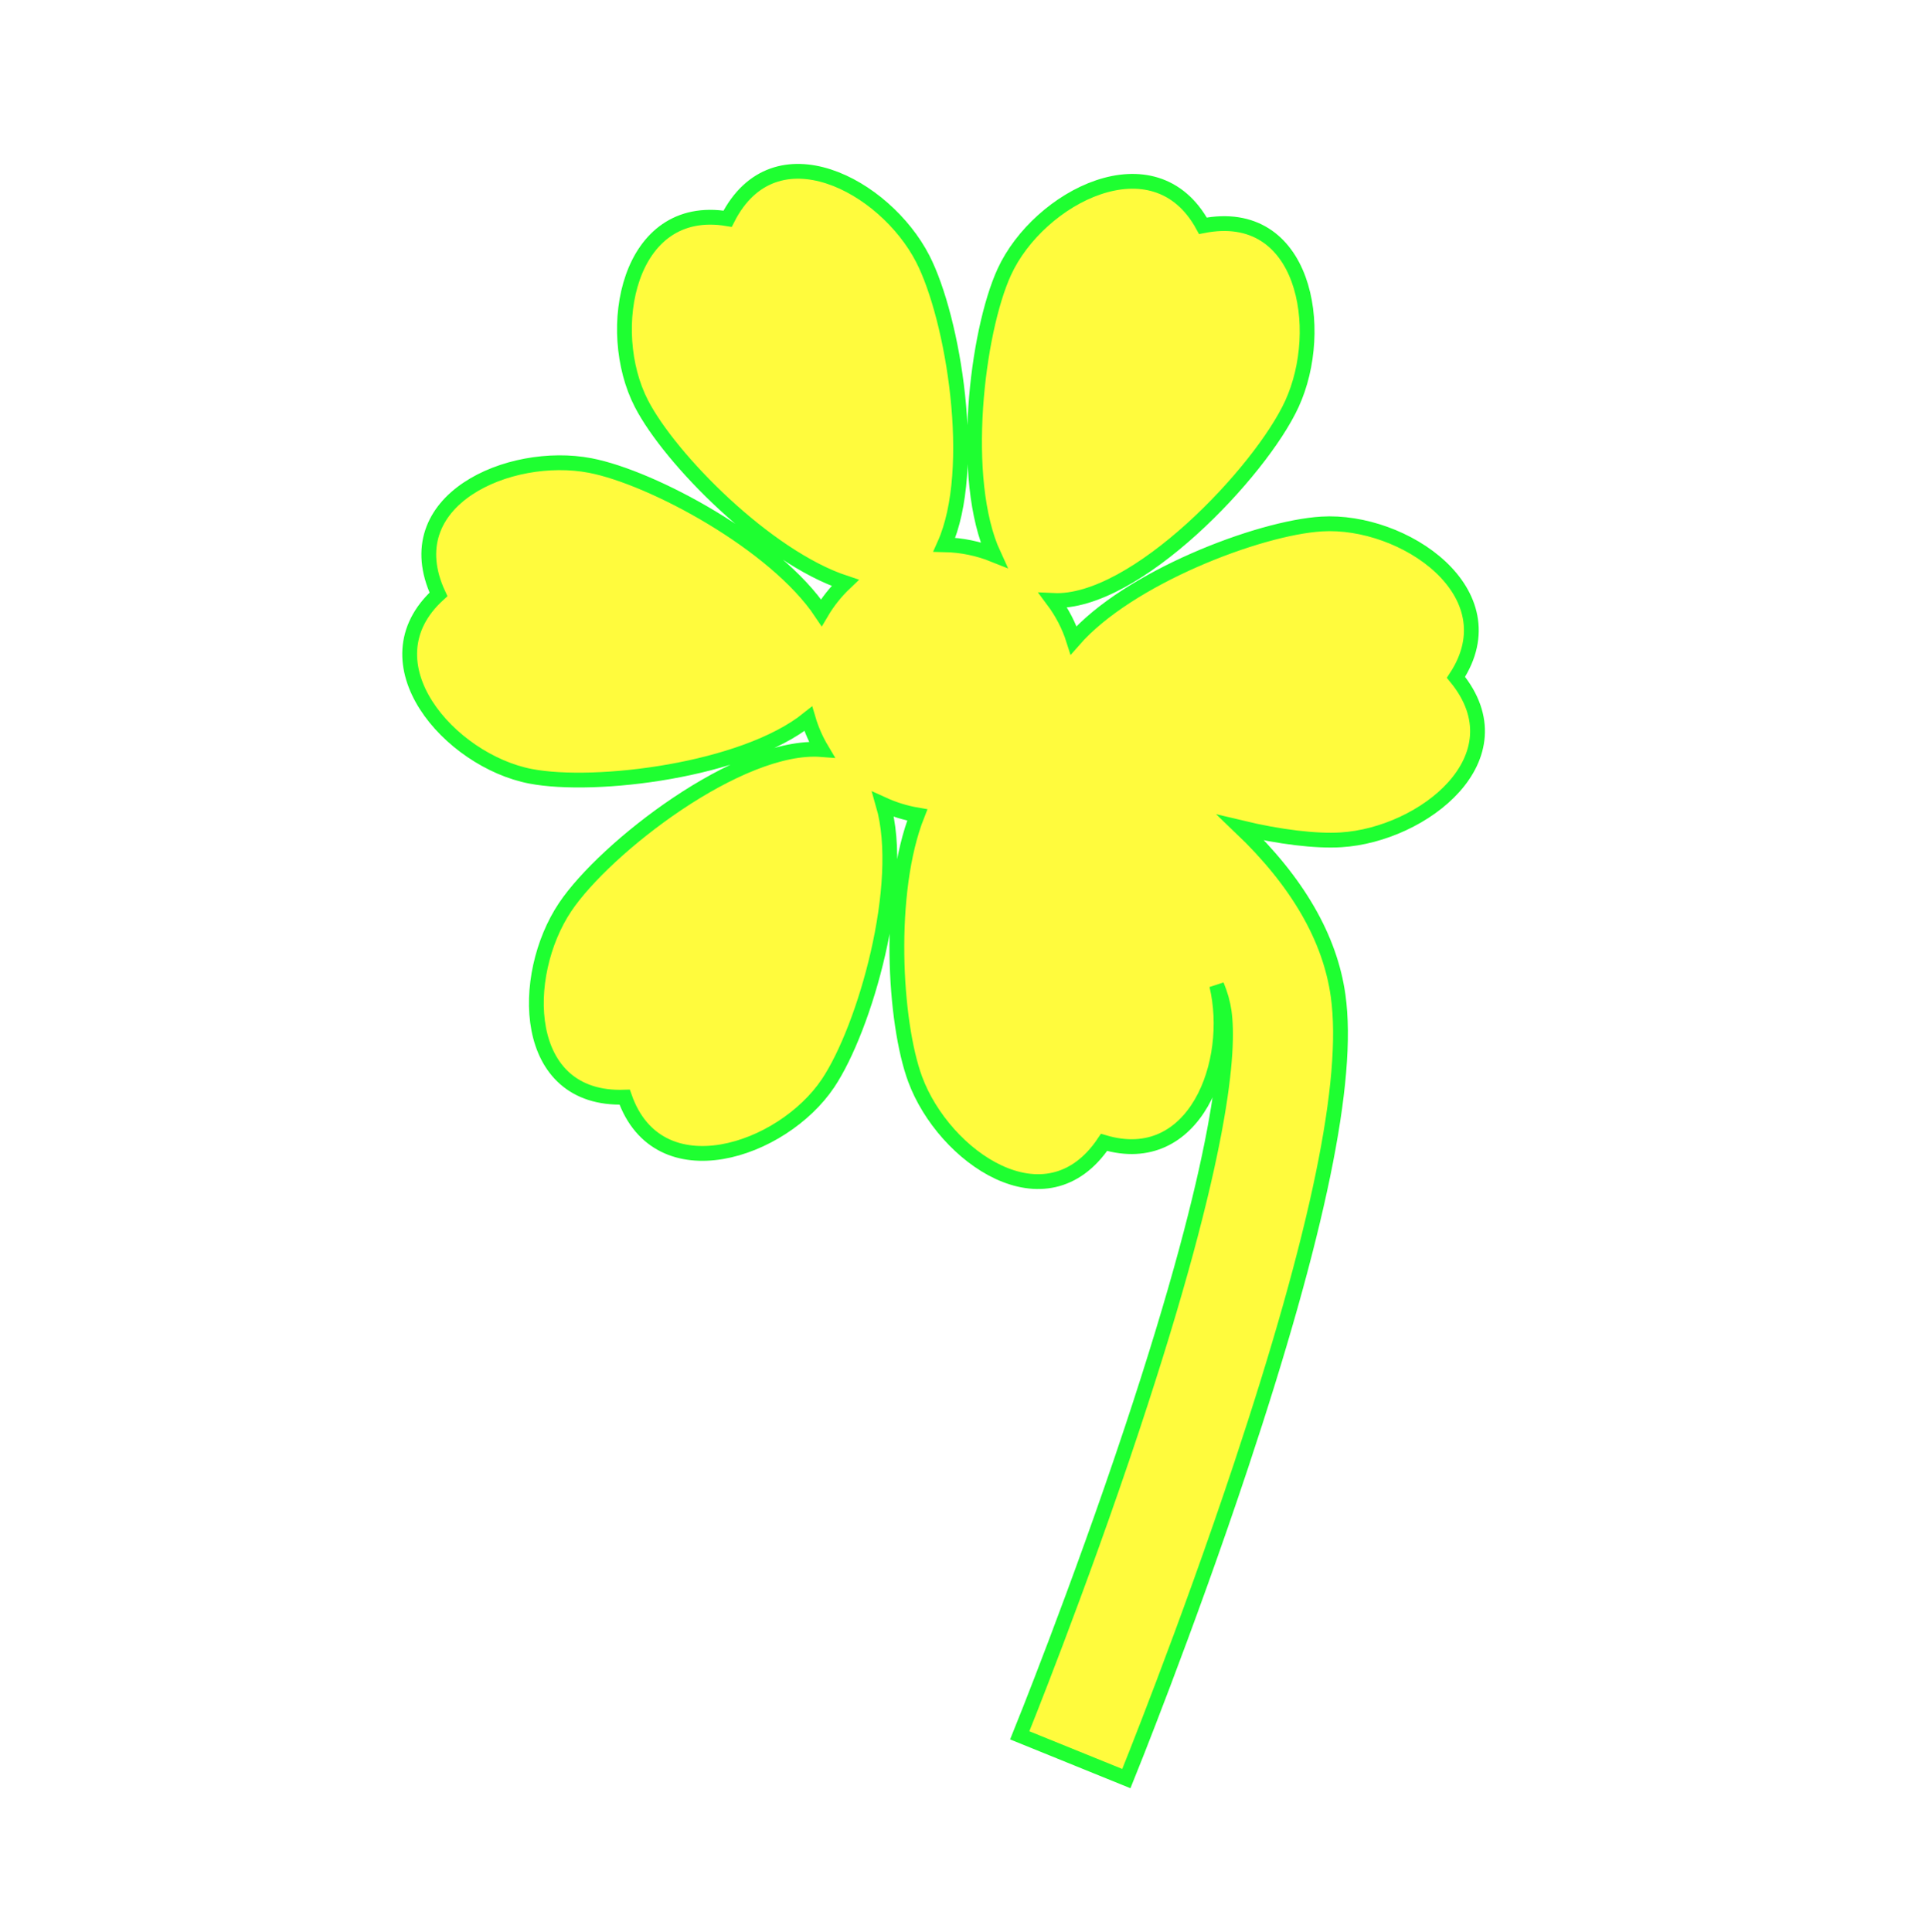
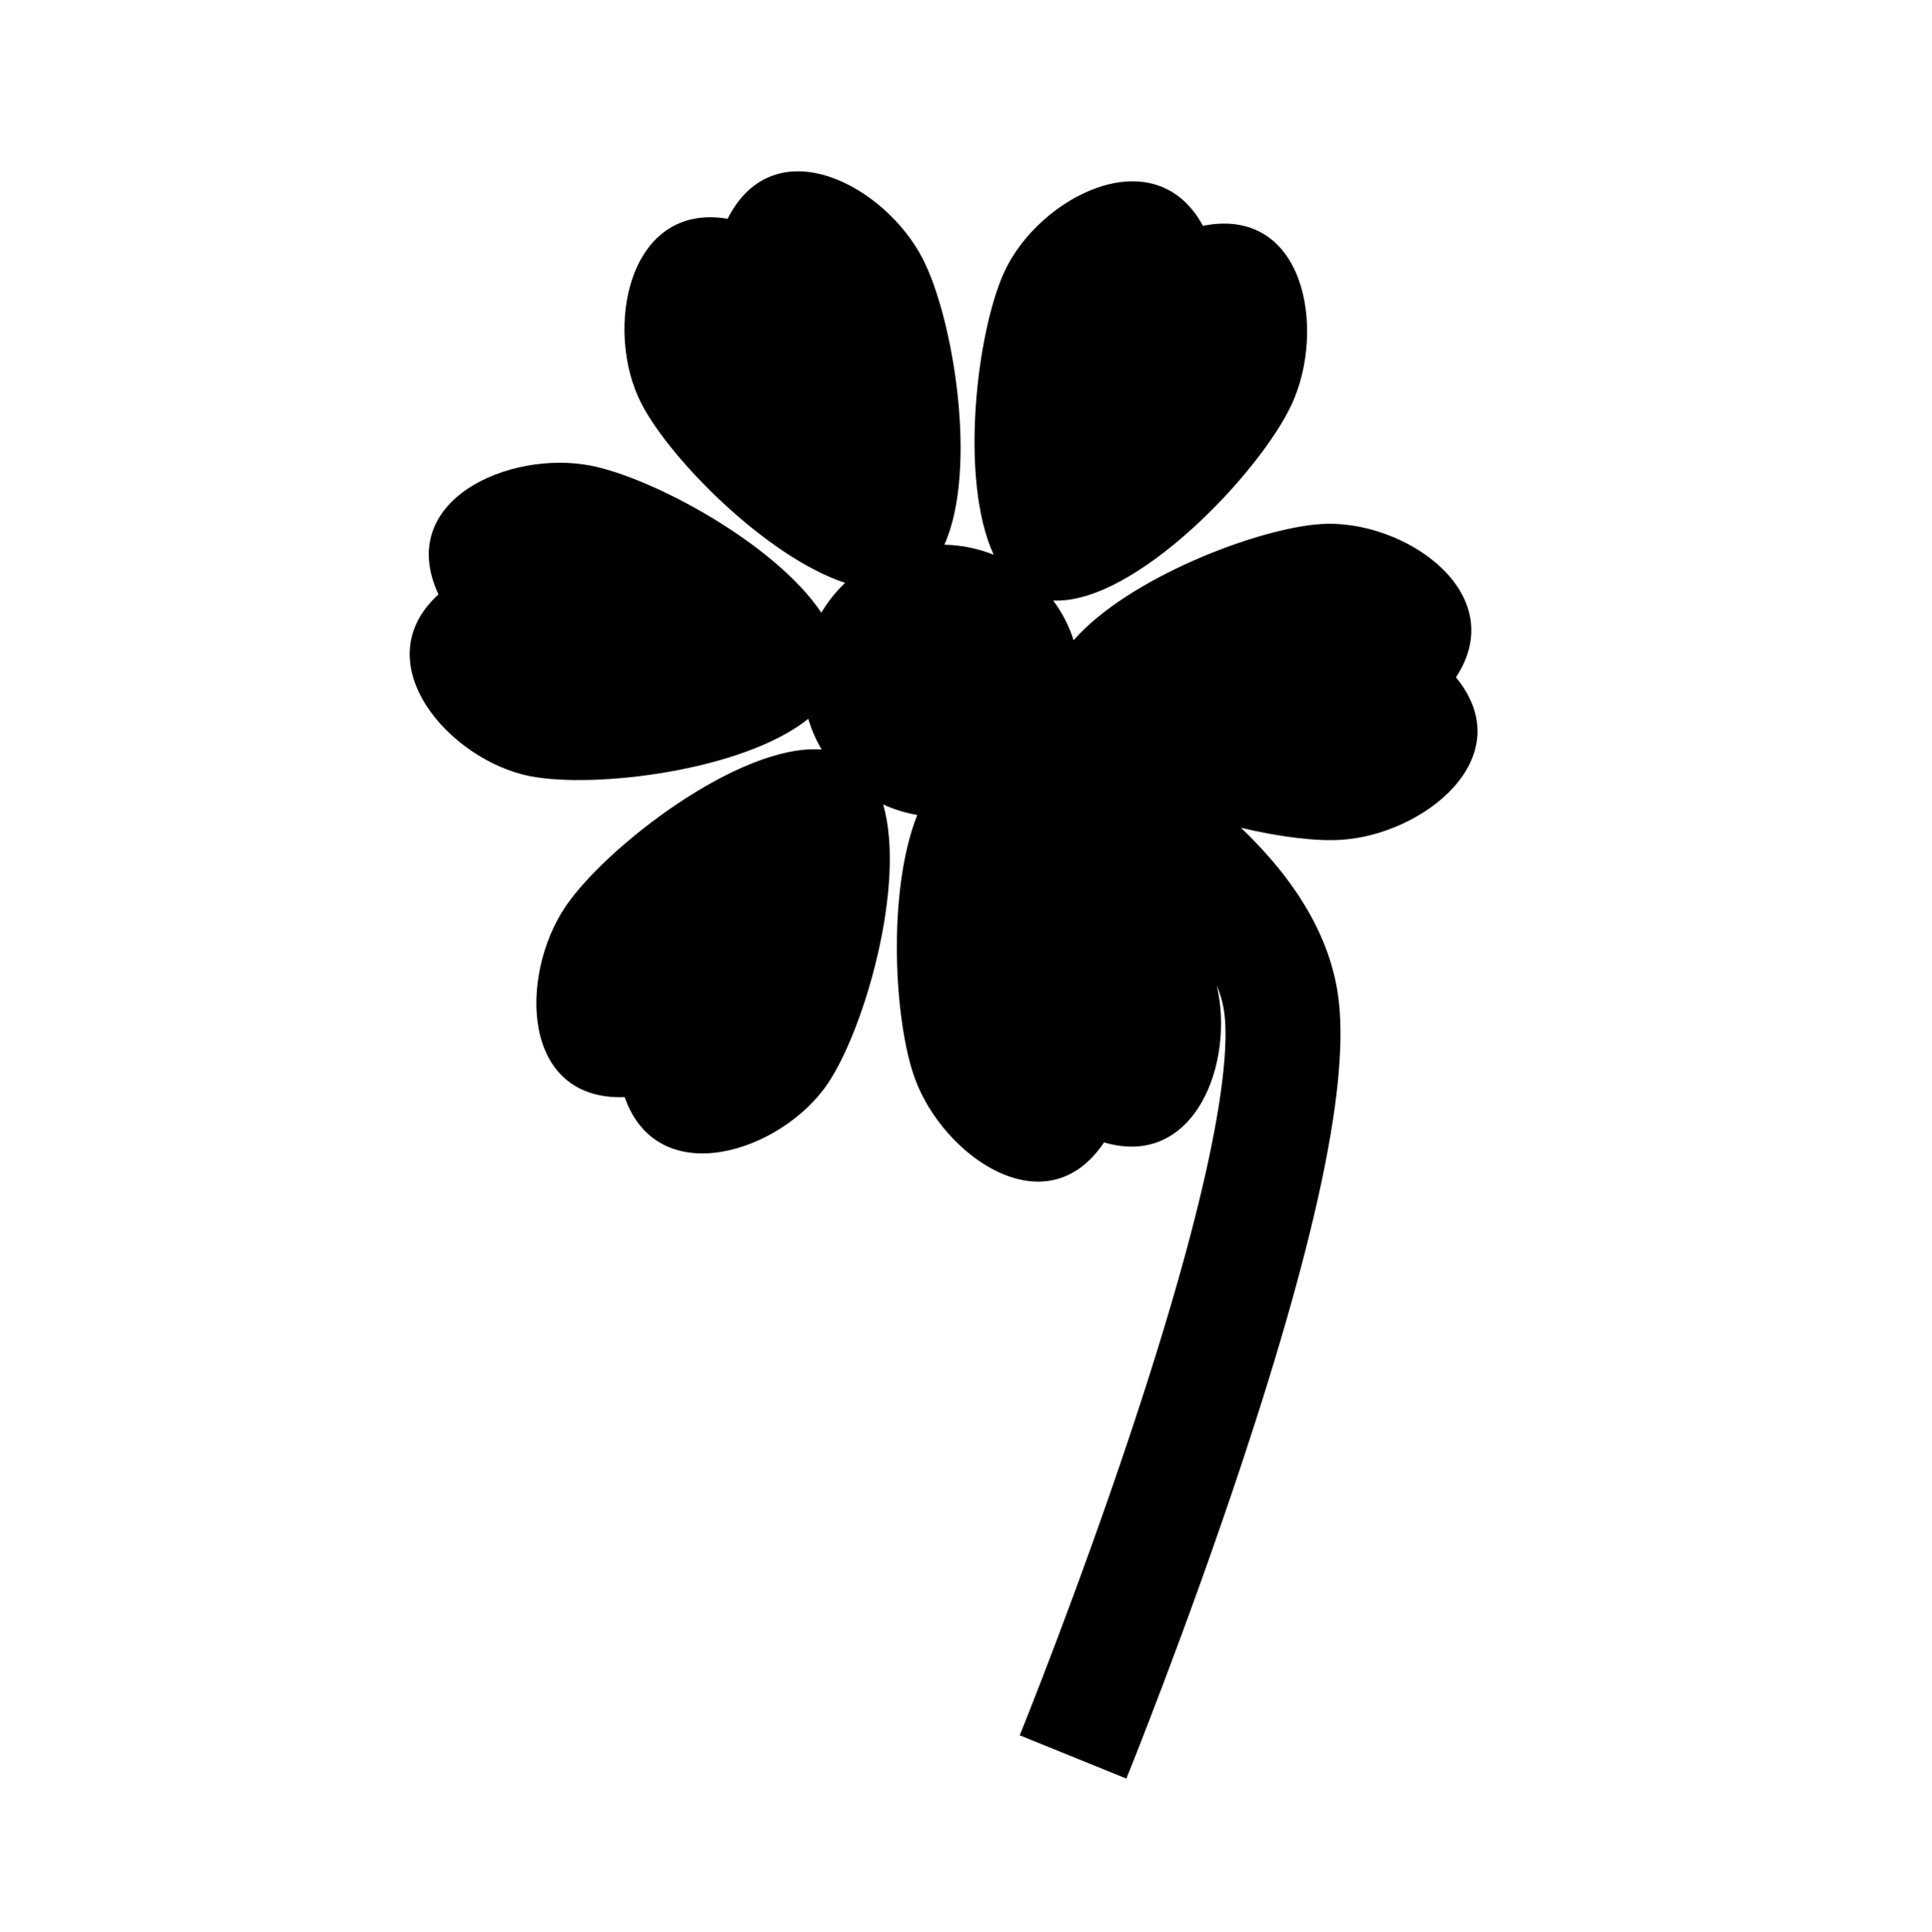
<svg xmlns="http://www.w3.org/2000/svg" version="1.1" id="svg2" x="0px" y="0px" width="580px" height="580px" viewBox="0 0 580 580" enable-background="new 0 0 580 580" xml:space="preserve">
  <defs>
	
	
		</defs>
  <g id="layer3" transform="matrix(48.14969,0,0,48.14969,-1210.222,-51.87091)" display="none">
    <rect id="rect4134" x="1" y="1" display="inline" fill="none" stroke="#757575" stroke-width="0.1" width="10" height="10" />
    <rect id="rect4136" x="2" y="2" display="inline" fill="none" stroke="#757575" stroke-width="0.1" width="8" height="8" />
  </g>
  <g id="g9828" transform="matrix(48.14969,0,0,48.14969,-1870.52,102.9711)" display="none">
    <rect id="rect9830" x="1" y="1" display="inline" fill="none" stroke="#757575" stroke-width="0.1" width="10" height="10" />
    <rect id="rect9832" x="2" y="2" display="inline" fill="none" stroke="#757575" stroke-width="0.1" width="8" height="8" />
  </g>
-   <path fill="#FFFB3D" stroke="#1EFF31" stroke-width="4.444" d="M437.273,203.415c16.747-25.476-15.691-47.56-40.361-46.046  c-18.956,1.163-58.088,16.157-74.472,34.917c-1.376-4.339-3.473-8.363-6.143-11.948c24.672,1.196,62.321-38.608,71.7-59.038  c10.312-22.463,3.908-59.541-26.724-53.493c-14.553-26.79-49.335-8.619-59.646,13.844c-8.253,17.979-13.61,62.337-3.2,84.945  c-4.583-1.84-9.574-2.896-14.803-3.008c10.152-22.69,2.696-68.021-6.521-85.919c-11.315-21.974-44.445-39.811-58.585-11.973  c-30.062-5.077-37.221,33.507-25.905,55.481c8.604,16.708,37.558,46.048,61.193,53.875c-2.778,2.637-5.181,5.649-7.129,8.956  c-13.827-20.717-50.753-40.62-69.417-44.202c-24.273-4.658-58.755,10.4-45.578,38.707c-22.548,20.52,3.392,49.966,27.666,54.625  c19.473,3.737,63.993-1.67,83.395-17.255c0.962,3.263,2.325,6.357,4.036,9.229c-24.621-1.917-65.076,29.431-77.063,47.335  c-13.75,20.539-13.32,58.162,17.884,57.06c10.11,28.763,47.337,16.349,61.088-4.19c11.06-16.52,23.464-59.806,16.556-83.709  c3.211,1.462,6.643,2.53,10.234,3.148c-9.141,23.085-6.949,62.312-0.617,79.399c8.588,23.177,39.33,44.873,56.718,18.939  c27.294,8.085,39.347-24.021,33.834-47.18c1.125,2.699,1.876,5.344,2.235,7.919c1.54,11.038-0.005,41.991-27.662,125.26  c-16.195,48.758-33.555,91.649-33.729,92.076l32.023,12.994c0.177-0.437,17.899-44.213,34.444-94.006  c23.145-69.651,32.68-115.806,29.149-141.101c-2.42-17.345-12.197-34.225-29.174-50.459c11.602,2.779,22.521,4.088,30.03,3.627  C427.401,250.712,457.065,227.564,437.273,203.415z" />
+   <path fill="param(fill) #FFF" stroke="param(outline) #000" stroke-width="param(outline-width) 1" d="M437.273,203.415c16.747-25.476-15.691-47.56-40.361-46.046  c-18.956,1.163-58.088,16.157-74.472,34.917c-1.376-4.339-3.473-8.363-6.143-11.948c24.672,1.196,62.321-38.608,71.7-59.038  c10.312-22.463,3.908-59.541-26.724-53.493c-14.553-26.79-49.335-8.619-59.646,13.844c-8.253,17.979-13.61,62.337-3.2,84.945  c-4.583-1.84-9.574-2.896-14.803-3.008c10.152-22.69,2.696-68.021-6.521-85.919c-11.315-21.974-44.445-39.811-58.585-11.973  c-30.062-5.077-37.221,33.507-25.905,55.481c8.604,16.708,37.558,46.048,61.193,53.875c-2.778,2.637-5.181,5.649-7.129,8.956  c-13.827-20.717-50.753-40.62-69.417-44.202c-24.273-4.658-58.755,10.4-45.578,38.707c-22.548,20.52,3.392,49.966,27.666,54.625  c19.473,3.737,63.993-1.67,83.395-17.255c0.962,3.263,2.325,6.357,4.036,9.229c-24.621-1.917-65.076,29.431-77.063,47.335  c-13.75,20.539-13.32,58.162,17.884,57.06c10.11,28.763,47.337,16.349,61.088-4.19c11.06-16.52,23.464-59.806,16.556-83.709  c3.211,1.462,6.643,2.53,10.234,3.148c-9.141,23.085-6.949,62.312-0.617,79.399c8.588,23.177,39.33,44.873,56.718,18.939  c27.294,8.085,39.347-24.021,33.834-47.18c1.125,2.699,1.876,5.344,2.235,7.919c1.54,11.038-0.005,41.991-27.662,125.26  c-16.195,48.758-33.555,91.649-33.729,92.076l32.023,12.994c0.177-0.437,17.899-44.213,34.444-94.006  c23.145-69.651,32.68-115.806,29.149-141.101c-2.42-17.345-12.197-34.225-29.174-50.459c11.602,2.779,22.521,4.088,30.03,3.627  C427.401,250.712,457.065,227.564,437.273,203.415z" />
</svg>
